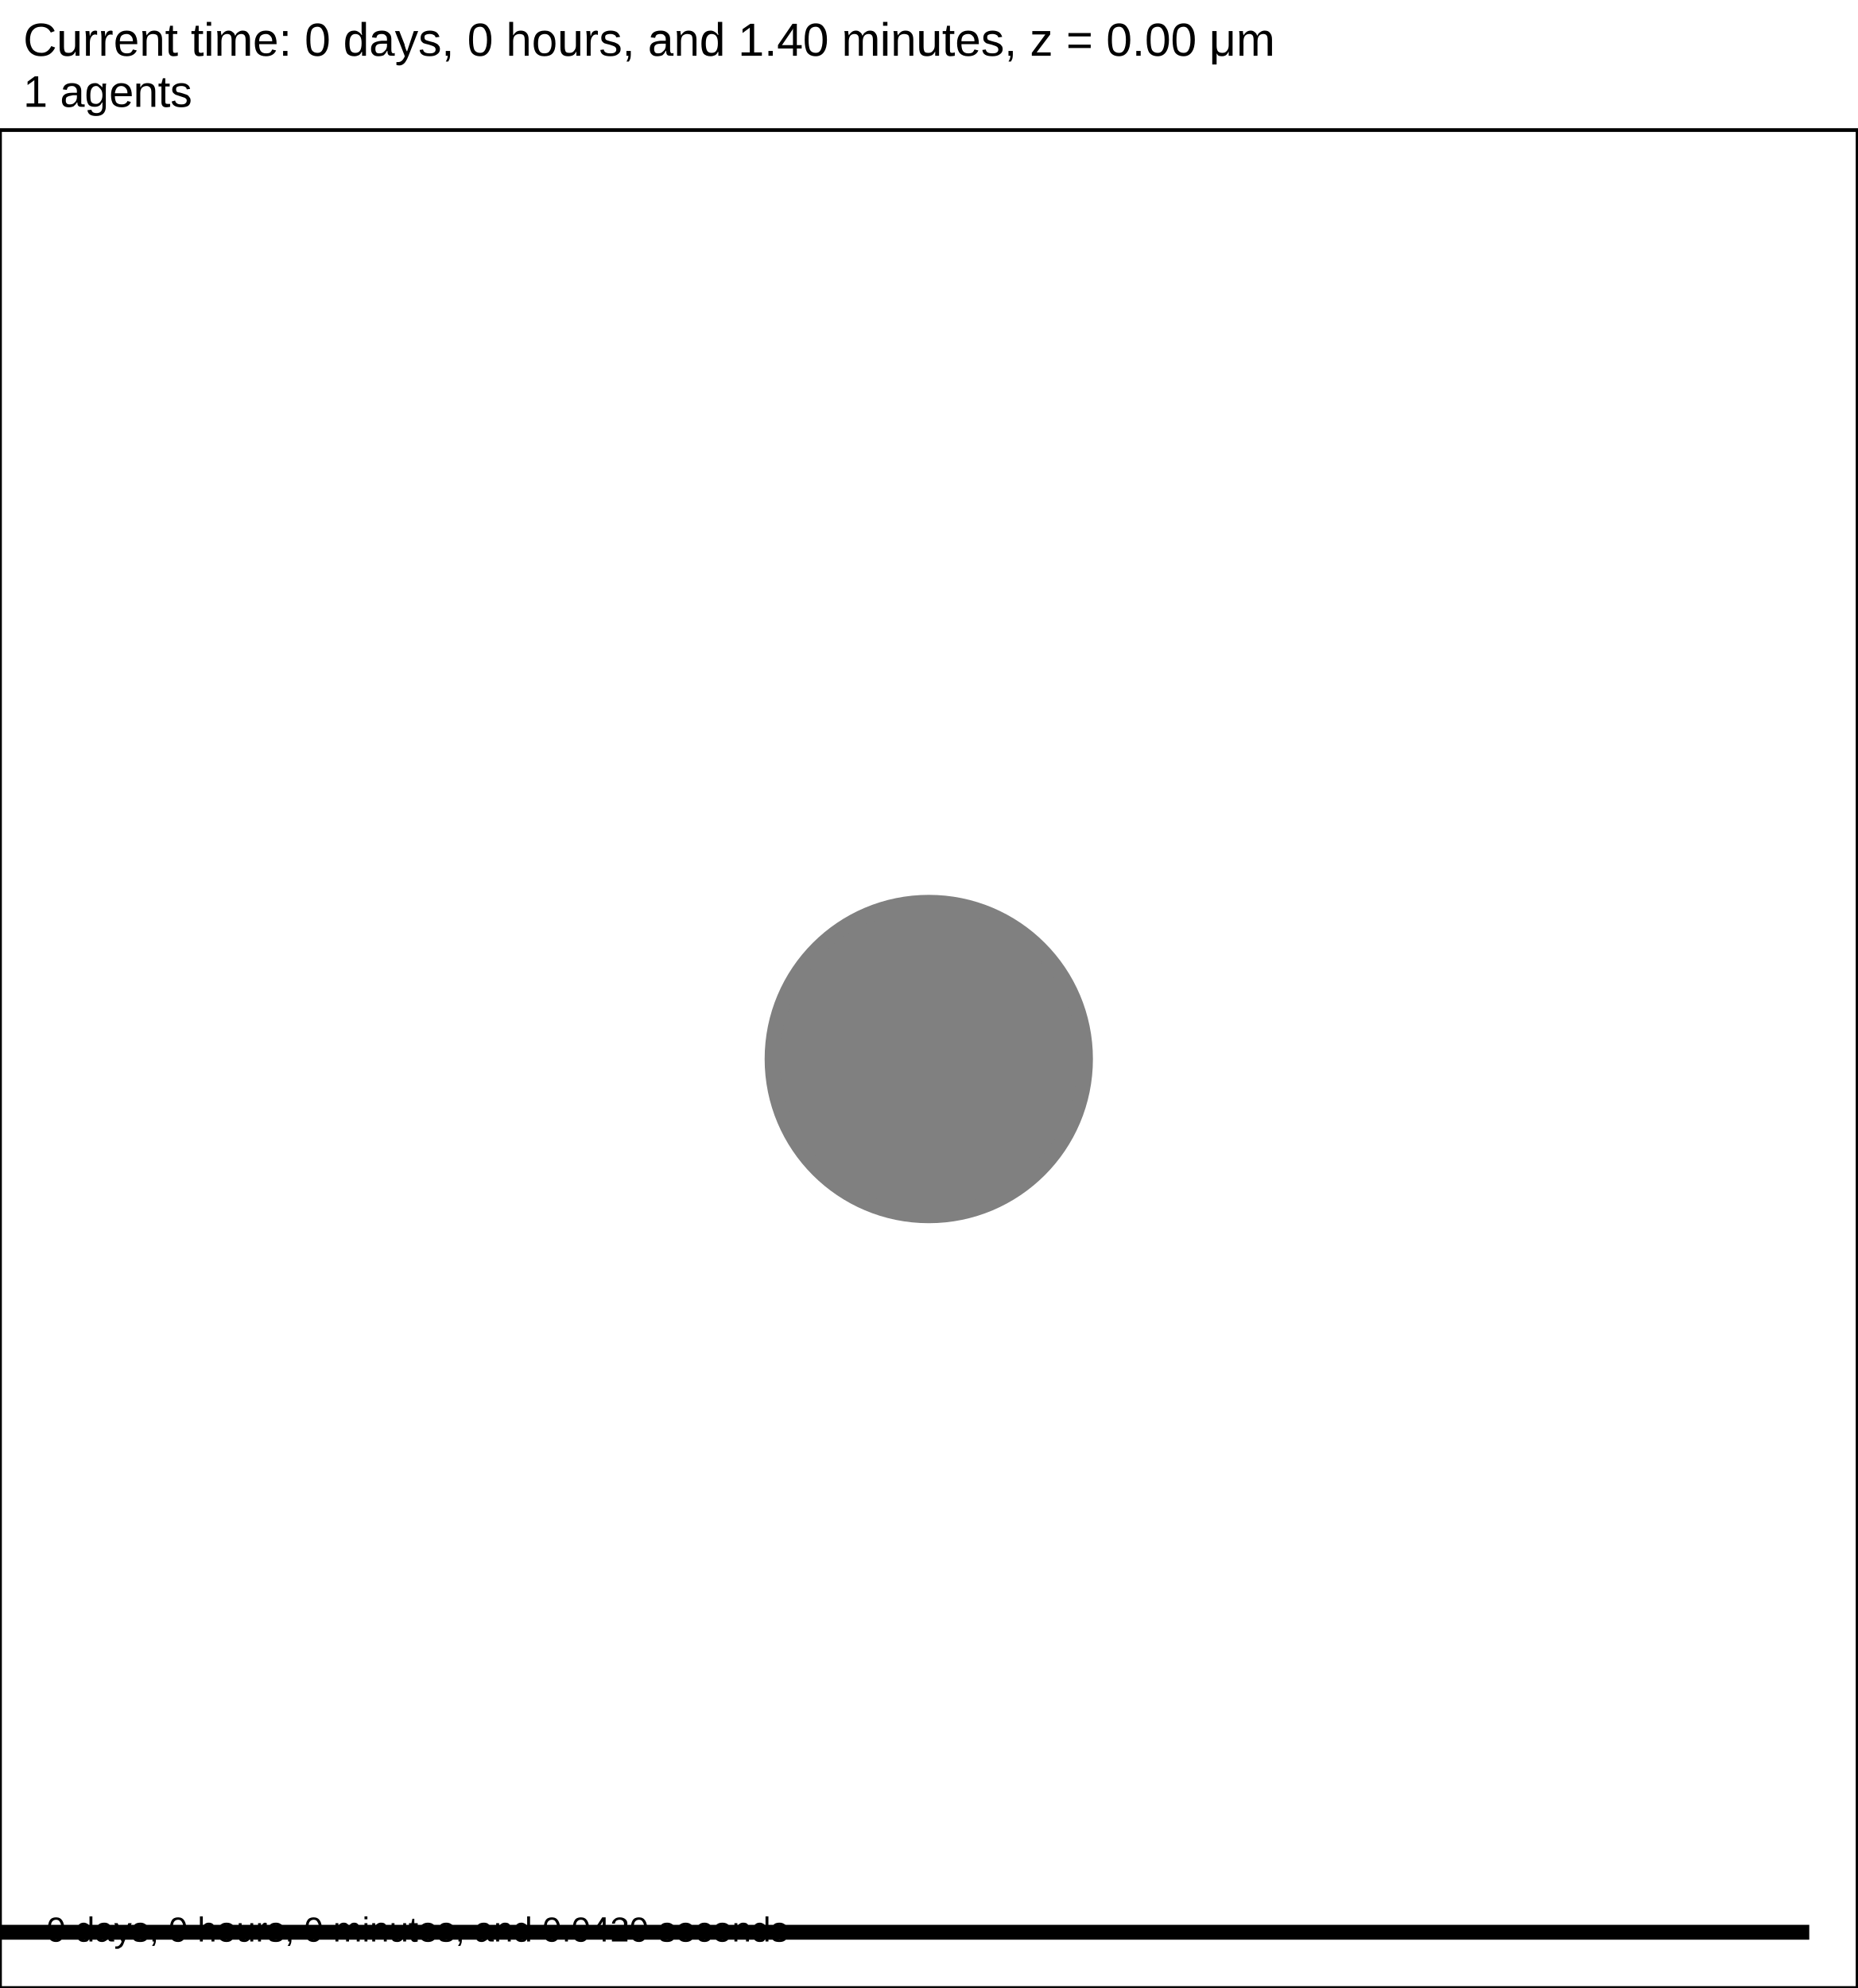
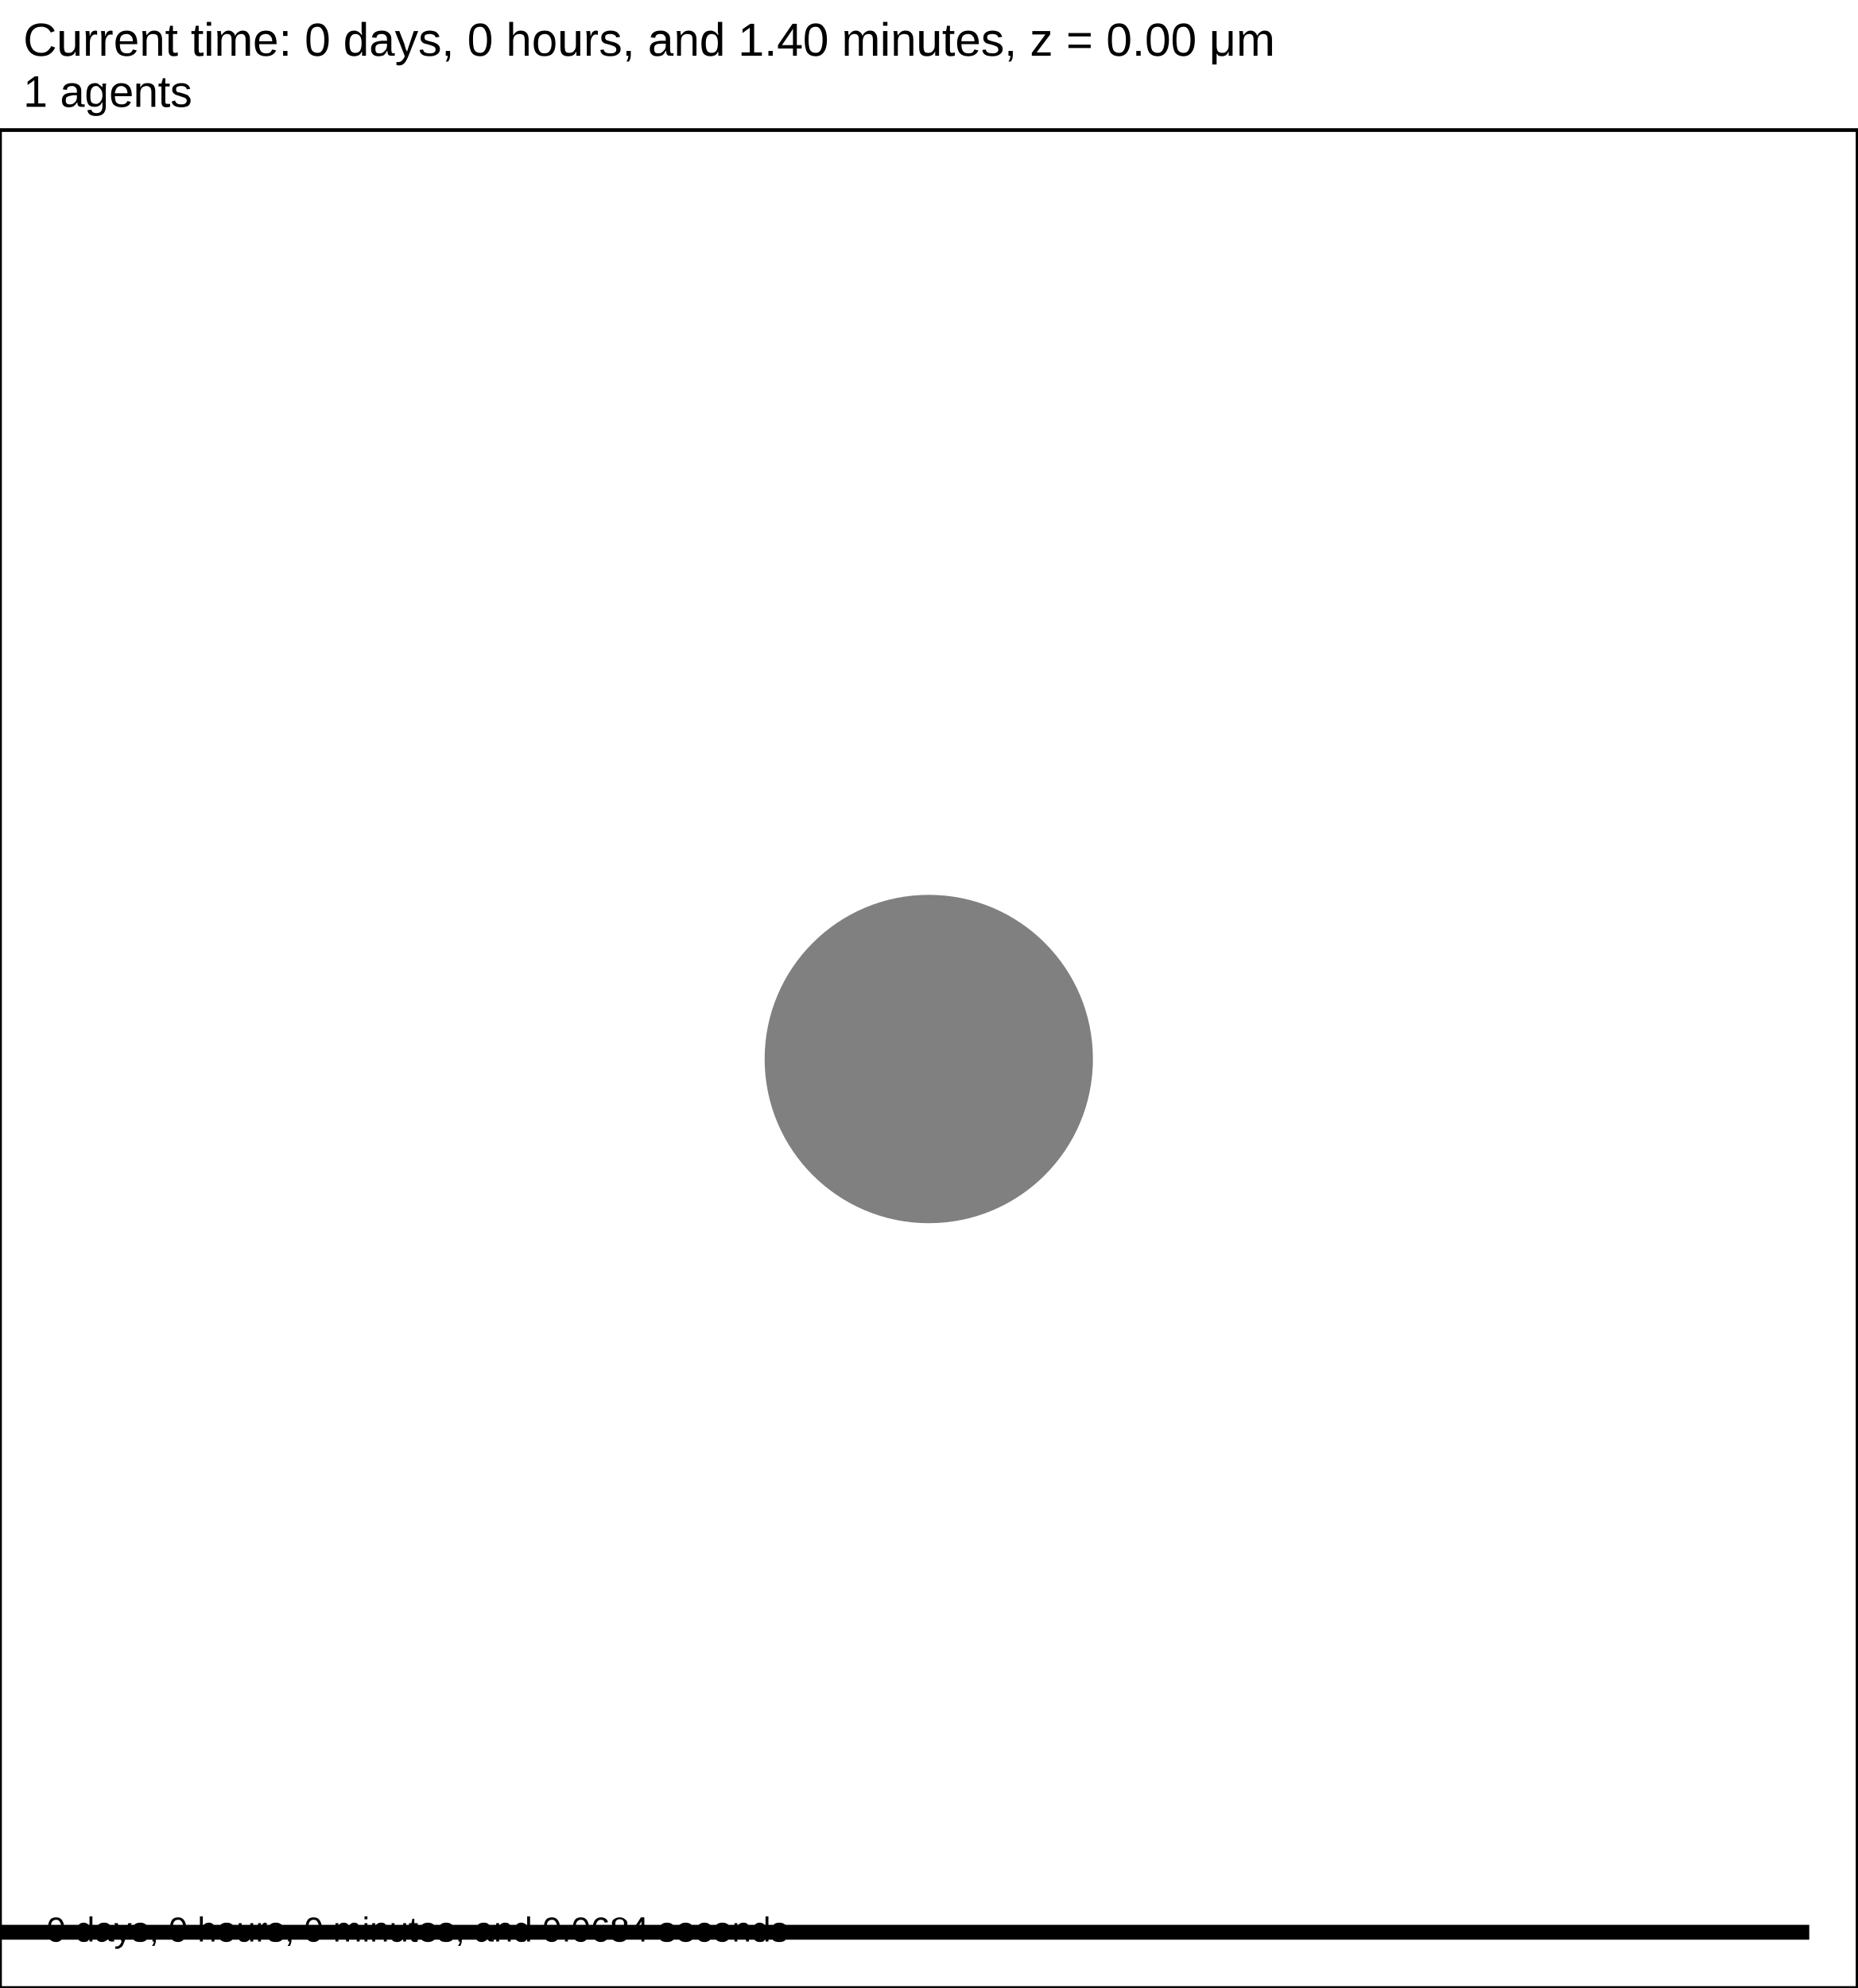
<svg xmlns="http://www.w3.org/2000/svg" version="1.1" width="60" height="64.2" id="svg2">
  <rect x="0" y="0" width="60" height="64.2" stroke-width="0.12" stroke="white" fill="white" />
  <text x="0.75" y="1.8" font-family="Arial" font-size="1.5" fill="black">
   Current time: 0 days, 0 hours, and 1.40 minutes, z = 0.00 μm
  </text>
  <text x="0.75" y="3.45" font-family="Arial" font-size="1.425" fill="black">
   1 agents
  </text>
  <g id="tissue" transform="translate(0,64.2) scale(1,-1)">
    <g id="ECM">
  </g>
    <g id="cells">
      <g id="cell0" type="default" dead="false">
-         <circle cx="30" cy="30" r="5.013" stroke-width="0.5" stroke="black" fill="grey" />
+         <circle cx="30" cy="30" r="5" stroke-width="0.5" stroke="black" fill="grey" />
        <circle cx="30" cy="30" r="5.052" stroke-width="0.5" stroke="grey" fill="grey" />
      </g>
    </g>
  </g>
  <rect x="-141.5" y="62.1" width="200" height="0.6" stroke-width="0.12" stroke="rgb(255,255,255)" fill="rgb(0,0,0)" />
  <text x="-141.125" y="61.725" font-family="Arial" font-size="1.5" fill="black">
   200 μm
  </text>
  <text x="1.5" y="62.7" font-family="Arial" font-size="1.125" fill="black">
-    0 days, 0 hours, 0 minutes, and 0.0420 seconds
+    0 days, 0 hours, 0 minutes, and 0.0684 seconds
  </text>
  <rect x="0" y="4.2" width="60" height="60" stroke-width="0.12" stroke="rgb(0,0,0)" fill="none" />
</svg>
